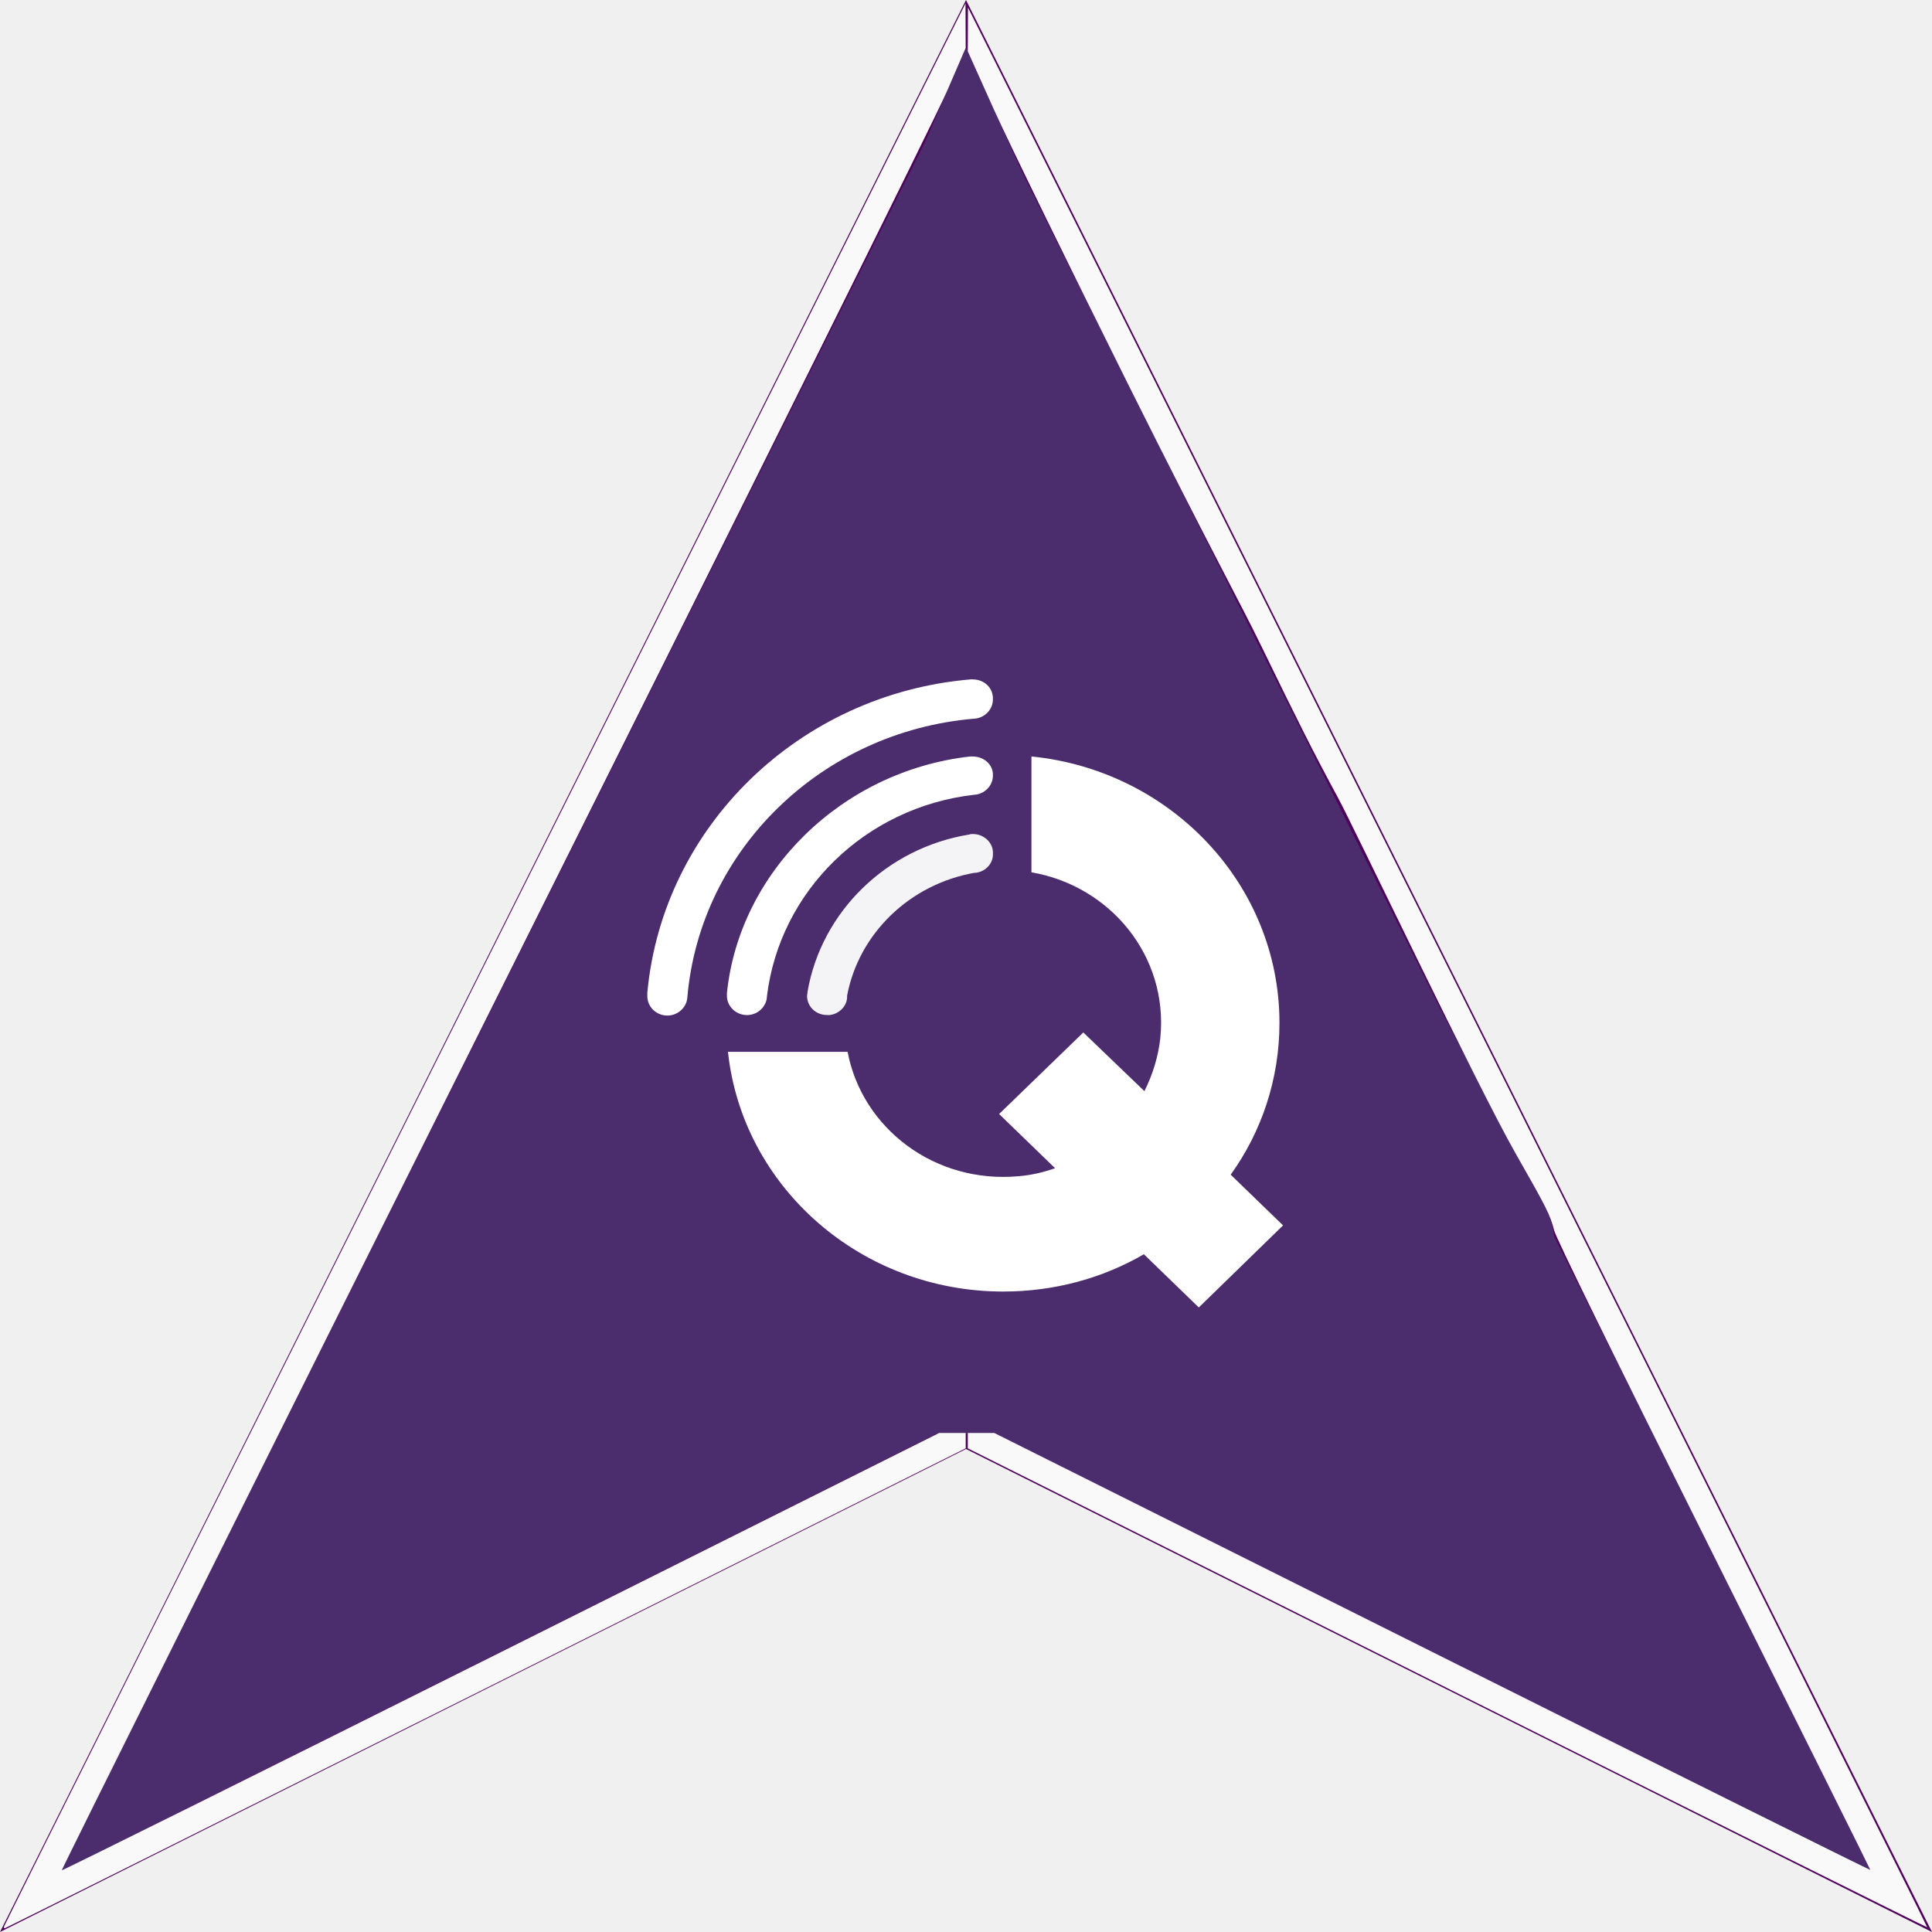
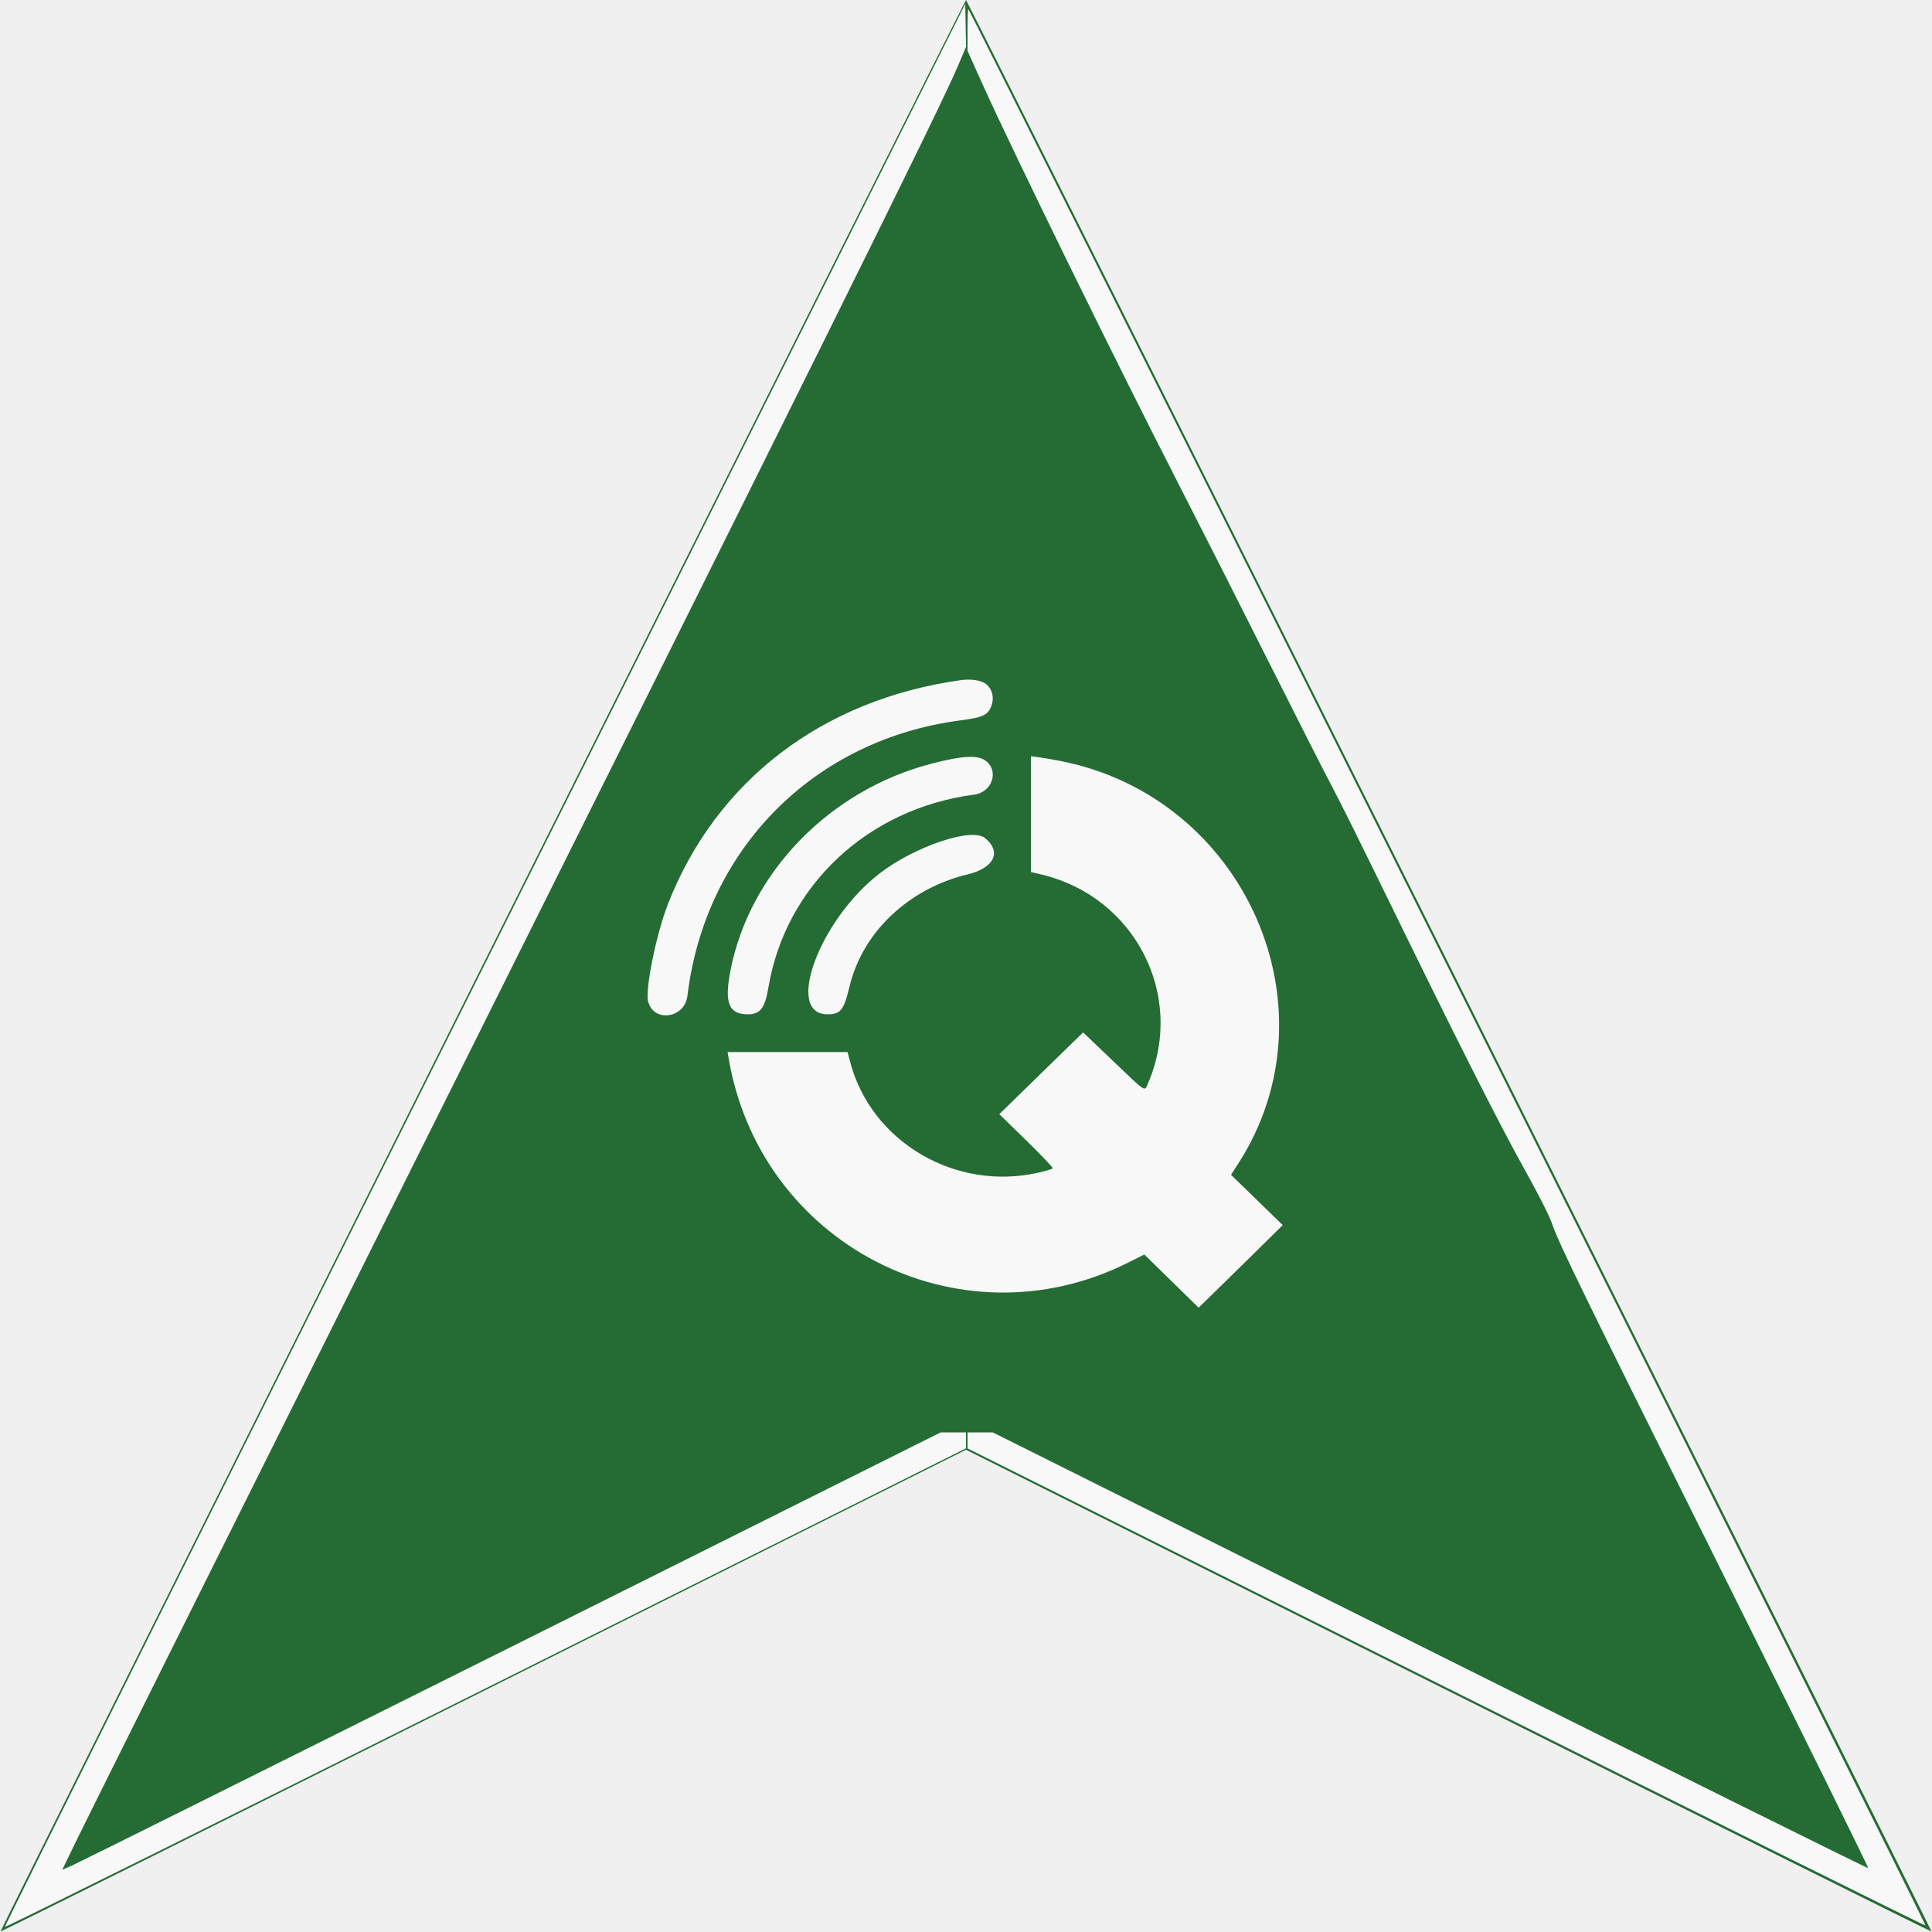
- <svg xmlns="http://www.w3.org/2000/svg" version="1.1" id="Layer_1" x="0px" y="0px" viewBox="0 0 72 72" style="enable-background:new 0 0 72 72;" xml:space="preserve">
-   <defs id="defs21" />
-   <style type="text/css" id="style2">
- 	.st0{fill:#C72B27;}
- 	.st1{fill:#7F0036;}
- 	.st2{fill:#EE3424;}
- </style>
-   <g id="g16">
-     <g id="g8">
-       <polygon class="st0" points="35.5,2.118 35.5,53.691 1.118,70.882   " id="polygon4" style="fill:#4b2c6d;fill-opacity:1" />
-       <path class="st1" d="M35,4.236v49.146L2.236,69.764L35,4.236 M36,0L0,72l36-18V0L36,0z" id="path6" style="fill:#4e005b;fill-opacity:1" />
-     </g>
-     <g id="layer1" />
-     <g id="g14">
-       <polygon class="st2" points="36.5,53.691 36.5,2.118 70.882,70.882   " id="polygon10" style="fill:#4b2c6d;fill-opacity:1" />
-       <path class="st1" d="M37,4.236l32.764,65.528L37,53.382V4.236 M36,0v54l36,18L36,0L36,0z" id="path12" style="fill:#4e005b;fill-opacity:1" />
-     </g>
-     <rect x="22.747" y="24.021" class="st0" width="28.494" height="27.41" id="rect4" style="fill:#ffffff;fill-opacity:1;stroke-width:0.551" ry="13.705" rx="12.432" />
-     <path class="st1" d="M 40.481,11.732 36.001,1.775 30.566,14.313 c -2.38,5.491 -3.981,6.04 -6.029,11.992 l -6.689,19.436 c -1.938,5.632 6.12,7.71 12.262,7.697 l 14.25,-0.03 c 6.143,-0.013 15.907,-3.464 13.096,-8.721 L 50.752,32.154 C 47.93,26.968 41.501,17.642 40.481,11.732 Z m 4.195,36.993 -2.047,-1.983 c -1.531,0.89 -3.33,1.39 -5.243,1.39 v 0 c -5.32,0 -9.721,-3.91 -10.257,-8.933 h 4.459 c 0.536,2.836 3.234,4.93 6.392,4.633 0.459,-0.037 0.919,-0.148 1.34,-0.296 l -2.086,-2.02 3.138,-3.039 2.277,2.187 c 0.306,-0.612 0.516,-1.279 0.593,-1.983 0.306,-3.058 -1.876,-5.671 -4.803,-6.172 v -4.318 c 5.186,0.519 9.243,4.763 9.243,9.933 v 0 c 0,2.094 -0.67,4.059 -1.818,5.653 l 1.952,1.89 z" id="path6-4" style="fill:#4b2c6d;fill-opacity:1;stroke-width:0.551" />
-     <path class="st2" d="m 36.257,25.318 h -0.077 C 29.788,25.856 24.698,30.804 24.124,36.994 v 0.074 0.056 c 0,0.408 0.345,0.723 0.746,0.723 0.402,0 0.727,-0.315 0.746,-0.685 v 0 c 0.478,-5.504 5.013,-9.897 10.678,-10.378 v 0 c 0.383,-0.018 0.689,-0.315 0.708,-0.685 v -0.037 c 0.019,-0.427 -0.325,-0.742 -0.746,-0.742 z" id="path8" style="fill:#ffffff;fill-opacity:1;stroke-width:0.551" />
-     <path class="st2" d="m 36.257,28.191 h -0.077 -0.019 c -4.803,0.538 -8.611,4.318 -9.071,8.822 v 0.093 c 0,0.408 0.345,0.723 0.746,0.723 0.402,0 0.727,-0.315 0.746,-0.685 v -0.018 c 0.478,-3.929 3.674,-7.042 7.712,-7.506 v 0 c 0.383,-0.018 0.689,-0.315 0.708,-0.685 v -0.037 c 0.019,-0.39 -0.325,-0.705 -0.746,-0.705 z" id="path10" style="fill:#ffffff;fill-opacity:1;stroke-width:0.551" />
-     <path class="st2" d="m 36.257,31.082 c -0.038,0 -0.096,0 -0.134,0.018 -3.081,0.5 -5.511,2.873 -6.028,5.856 v 0.018 c 0,0.037 -0.019,0.111 -0.019,0.13 0,0.408 0.325,0.723 0.746,0.723 h 0.096 c 0.345,-0.037 0.632,-0.315 0.651,-0.649 v -0.074 c 0.44,-2.317 2.334,-4.151 4.746,-4.577 h 0.038 c 0.364,-0.037 0.651,-0.334 0.651,-0.685 v -0.037 c 0.018,-0.389 -0.326,-0.723 -0.747,-0.723 z" id="path12-3" style="fill:#ffffff;fill-opacity:0.941;stroke-width:0.551" />
-     <path style="stroke-width:0.076" d="" id="path3787" />
-     <path style="fill:#f9f9f9;stroke-width:0.076" d="M 53.932,62.91 36.066,53.975 v -0.286 -0.286 h 0.495 0.495 l 16.323,8.161 c 8.977,4.488 16.323,8.144 16.323,8.123 0,-0.021 -2.624,-5.285 -5.83,-11.699 C 60.075,50.396 57.997,46.16 57.916,45.847 57.764,45.263 57.647,45.028 56.487,42.994 55.068,40.506 50.436,30.787 49.888,29.776 48.942,28.029 48.367,26.88 47.005,24.077 46.196,22.412 45.265,20.777 42.038,14.314 39.819,9.867 37.567,5.257 37.034,4.07 l -0.969,-2.159 0.004,-0.815 0.004,-0.815 17.886,35.761 c 9.837,19.668 17.875,35.77 17.862,35.782 -0.013,0.012 -8.063,-3.999 -17.89,-8.913 z" id="path3789" />
-     <path style="fill:#f9f9f9;stroke-width:0.076" d="M 0.146,71.803 C 0.148,71.772 8.212,55.632 18.066,35.937 L 35.981,0.128 l 0.004,0.829 0.004,0.829 -0.696,1.611 C 34.874,4.367 28.156,17.89 18.433,37.337 9.543,55.118 2.284,69.681 2.303,69.7 2.322,69.718 9.685,66.059 18.667,61.568 l 16.33,-8.165 h 0.496 0.496 v 0.286 0.286 l -17.886,8.943 c -9.837,4.918 -17.903,8.943 -17.924,8.943 -0.021,0 -0.036,-0.026 -0.034,-0.057 z" id="path3791" />
+ <svg xmlns="http://www.w3.org/2000/svg" id="svg" version="1.1" width="400" height="400" viewBox="0, 0, 400,400">
+   <g id="svgg">
+     <path id="path0" d="M100.314 199.747 C 45.572 309.171,0.890 398.807,1.020 398.937 C 1.150 399.067,45.974 376.829,100.628 349.519 L 200.000 299.864 200.000 298.213 L 200.000 296.563 197.376 296.563 L 194.752 296.563 106.048 340.859 C 57.261 365.223,16.342 385.597,15.119 386.136 L 12.894 387.116 15.940 380.823 C 17.616 377.363,45.245 321.938,77.339 257.656 C 170.824 70.415,194.487 22.699,198.257 13.827 L 200.017 9.685 199.930 5.239 L 199.844 0.794 100.314 199.747 M200.313 6.196 L 200.313 10.517 203.394 17.368 C 209.712 31.415,231.288 75.424,243.904 100.000 C 248.184 108.336,256.627 125.000,262.667 137.031 C 268.708 149.063,274.638 160.734,275.847 162.969 C 277.055 165.203,282.298 175.750,287.497 186.406 C 301.405 214.915,310.294 232.506,315.685 242.189 C 318.674 247.558,320.807 251.782,321.369 253.439 C 322.718 257.426,327.745 267.714,358.667 329.771 C 374.233 361.012,386.883 386.658,386.778 386.763 C 386.673 386.868,345.854 366.616,296.068 341.758 L 205.549 296.562 202.931 296.562 L 200.313 296.563 200.313 298.219 L 200.313 299.875 299.381 349.359 C 353.868 376.575,398.537 398.755,398.645 398.646 C 398.849 398.443,200.790 1.875,200.485 1.875 C 200.390 1.875,200.313 3.819,200.313 6.196 M198.906 140.818 C 170.257 144.825,148.274 161.640,138.285 187.188 C 135.890 193.311,133.550 204.794,134.183 207.313 C 135.304 211.774,141.758 210.879,142.325 206.185 C 146.002 175.783,168.491 153.096,198.867 149.145 C 203.566 148.533,204.596 148.035,205.293 146.035 C 206.528 142.489,203.667 140.152,198.906 140.818 M197.813 157.013 C 174.251 161.221,155.505 178.913,151.227 200.978 C 149.933 207.656,150.870 210.000,154.833 210.000 C 157.393 210.000,158.375 208.724,159.086 204.478 C 162.616 183.375,179.650 167.403,201.700 164.521 C 204.439 164.163,206.086 161.833,205.346 159.362 C 204.616 156.926,202.315 156.209,197.813 157.013 M213.438 168.557 L 213.438 180.540 215.703 181.083 C 234.999 185.708,245.433 206.092,237.743 224.141 C 236.921 226.071,237.560 226.463,230.468 219.687 L 224.253 213.749 220.642 217.259 C 218.656 219.189,214.752 222.998,211.966 225.723 L 206.900 230.678 212.510 236.155 C 215.595 239.167,218.049 241.745,217.963 241.884 C 217.877 242.023,216.578 242.419,215.075 242.765 C 197.872 246.722,180.369 236.453,176.013 219.847 L 175.480 217.813 163.060 217.813 L 150.641 217.813 150.781 218.672 C 157.122 257.586,198.553 278.963,233.593 261.400 L 236.919 259.733 242.537 265.236 L 248.156 270.738 251.187 267.793 C 252.855 266.173,256.774 262.327,259.898 259.247 L 265.577 253.648 260.225 248.441 L 254.872 243.235 256.367 240.914 C 278.165 207.062,255.865 161.780,214.922 156.757 L 213.438 156.574 213.438 168.557 M196.952 173.591 C 182.784 177.252,171.706 188.115,167.949 202.031 C 166.450 207.582,167.471 210.002,171.313 209.999 C 174.054 209.996,174.703 209.178,175.892 204.219 C 178.581 193.011,188.105 183.972,200.313 181.041 C 205.088 179.894,206.670 177.928,205.162 175.012 C 203.936 172.641,201.955 172.298,196.952 173.591 " stroke="none" fill="#f9f8f9" fill-rule="evenodd" />
+     <path id="path1" d="M99.904 199.878 C 44.938 309.812,0.028 399.819,0.104 399.896 C 0.180 399.972,45.188 377.562,100.121 350.096 L 200.000 300.157 299.879 350.096 C 354.812 377.562,399.820 399.972,399.896 399.896 C 400.055 399.737,200.238 0.000,200.000 0.000 C 199.914 0.000,154.871 89.945,99.904 199.878 M198.257 13.827 C 194.487 22.699,170.824 70.415,77.339 257.656 C 45.245 321.938,17.616 377.363,15.940 380.823 L 12.894 387.116 15.119 386.136 C 16.342 385.597,57.261 365.223,106.048 340.859 L 194.752 296.563 197.376 296.563 L 200.000 296.563 200.000 298.213 L 200.000 299.864 100.628 349.519 C 45.974 376.829,1.150 399.067,1.020 398.937 C 0.890 398.807,45.572 309.171,100.314 199.747 L 199.844 0.794 199.930 5.239 L 200.017 9.685 198.257 13.827 M299.749 200.162 C 354.250 309.221,398.753 398.538,398.645 398.646 C 398.537 398.755,353.868 376.575,299.381 349.359 L 200.313 299.875 200.313 298.219 L 200.313 296.563 202.931 296.562 L 205.549 296.562 296.068 341.758 C 345.854 366.616,386.673 386.868,386.778 386.763 C 386.883 386.658,374.233 361.012,358.667 329.771 C 327.745 267.714,322.718 257.426,321.369 253.439 C 320.807 251.782,318.674 247.558,315.685 242.189 C 310.294 232.506,301.405 214.915,287.497 186.406 C 282.298 175.750,277.055 165.203,275.847 162.969 C 274.638 160.734,268.708 149.063,262.667 137.031 C 256.627 125.000,248.184 108.336,243.904 100.000 C 231.288 75.424,209.712 31.415,203.394 17.368 L 200.313 10.517 200.313 6.196 C 200.313 3.819,200.390 1.875,200.485 1.875 C 200.579 1.875,245.248 91.104,299.749 200.162 M204.005 141.522 C 205.379 142.500,205.895 144.308,205.293 146.035 C 204.596 148.035,203.566 148.533,198.867 149.145 C 168.491 153.096,146.002 175.783,142.325 206.185 C 141.758 210.879,135.304 211.774,134.183 207.313 C 133.550 204.794,135.890 193.311,138.285 187.188 C 148.274 161.640,170.257 144.825,198.906 140.818 C 200.940 140.533,203.020 140.820,204.005 141.522 M204.015 157.466 C 206.924 159.538,205.450 164.031,201.700 164.521 C 179.650 167.403,162.616 183.375,159.086 204.478 C 158.375 208.724,157.393 210.000,154.833 210.000 C 150.870 210.000,149.933 207.656,151.227 200.978 C 155.169 180.646,171.787 163.549,192.912 158.092 C 199.238 156.458,202.353 156.282,204.015 157.466 M219.531 157.549 C 257.788 165.017,277.098 208.719,256.367 240.914 L 254.872 243.235 260.225 248.441 L 265.577 253.648 259.898 259.247 C 256.774 262.327,252.855 266.173,251.187 267.793 L 248.156 270.738 242.537 265.236 L 236.919 259.733 233.593 261.400 C 198.553 278.963,157.122 257.586,150.781 218.672 L 150.641 217.813 163.060 217.813 L 175.480 217.813 176.013 219.847 C 180.369 236.453,197.872 246.722,215.075 242.765 C 216.578 242.419,217.877 242.023,217.963 241.884 C 218.049 241.745,215.595 239.167,212.510 236.155 L 206.900 230.678 211.966 225.723 C 214.752 222.998,218.656 219.189,220.642 217.259 L 224.253 213.749 230.468 219.687 C 237.560 226.463,236.921 226.071,237.743 224.141 C 245.433 206.092,234.999 185.708,215.703 181.083 L 213.438 180.540 213.438 168.557 L 213.438 156.574 214.922 156.757 C 215.738 156.857,217.813 157.213,219.531 157.549 M203.870 173.465 C 207.478 176.303,205.881 179.704,200.313 181.041 C 188.105 183.972,178.581 193.011,175.892 204.219 C 174.703 209.178,174.054 209.996,171.313 209.999 C 162.392 210.007,169.658 190.422,182.138 180.819 C 189.362 175.261,201.102 171.288,203.870 173.465 " stroke="none" fill="#246c34" fill-rule="evenodd" />
  </g>
</svg>
